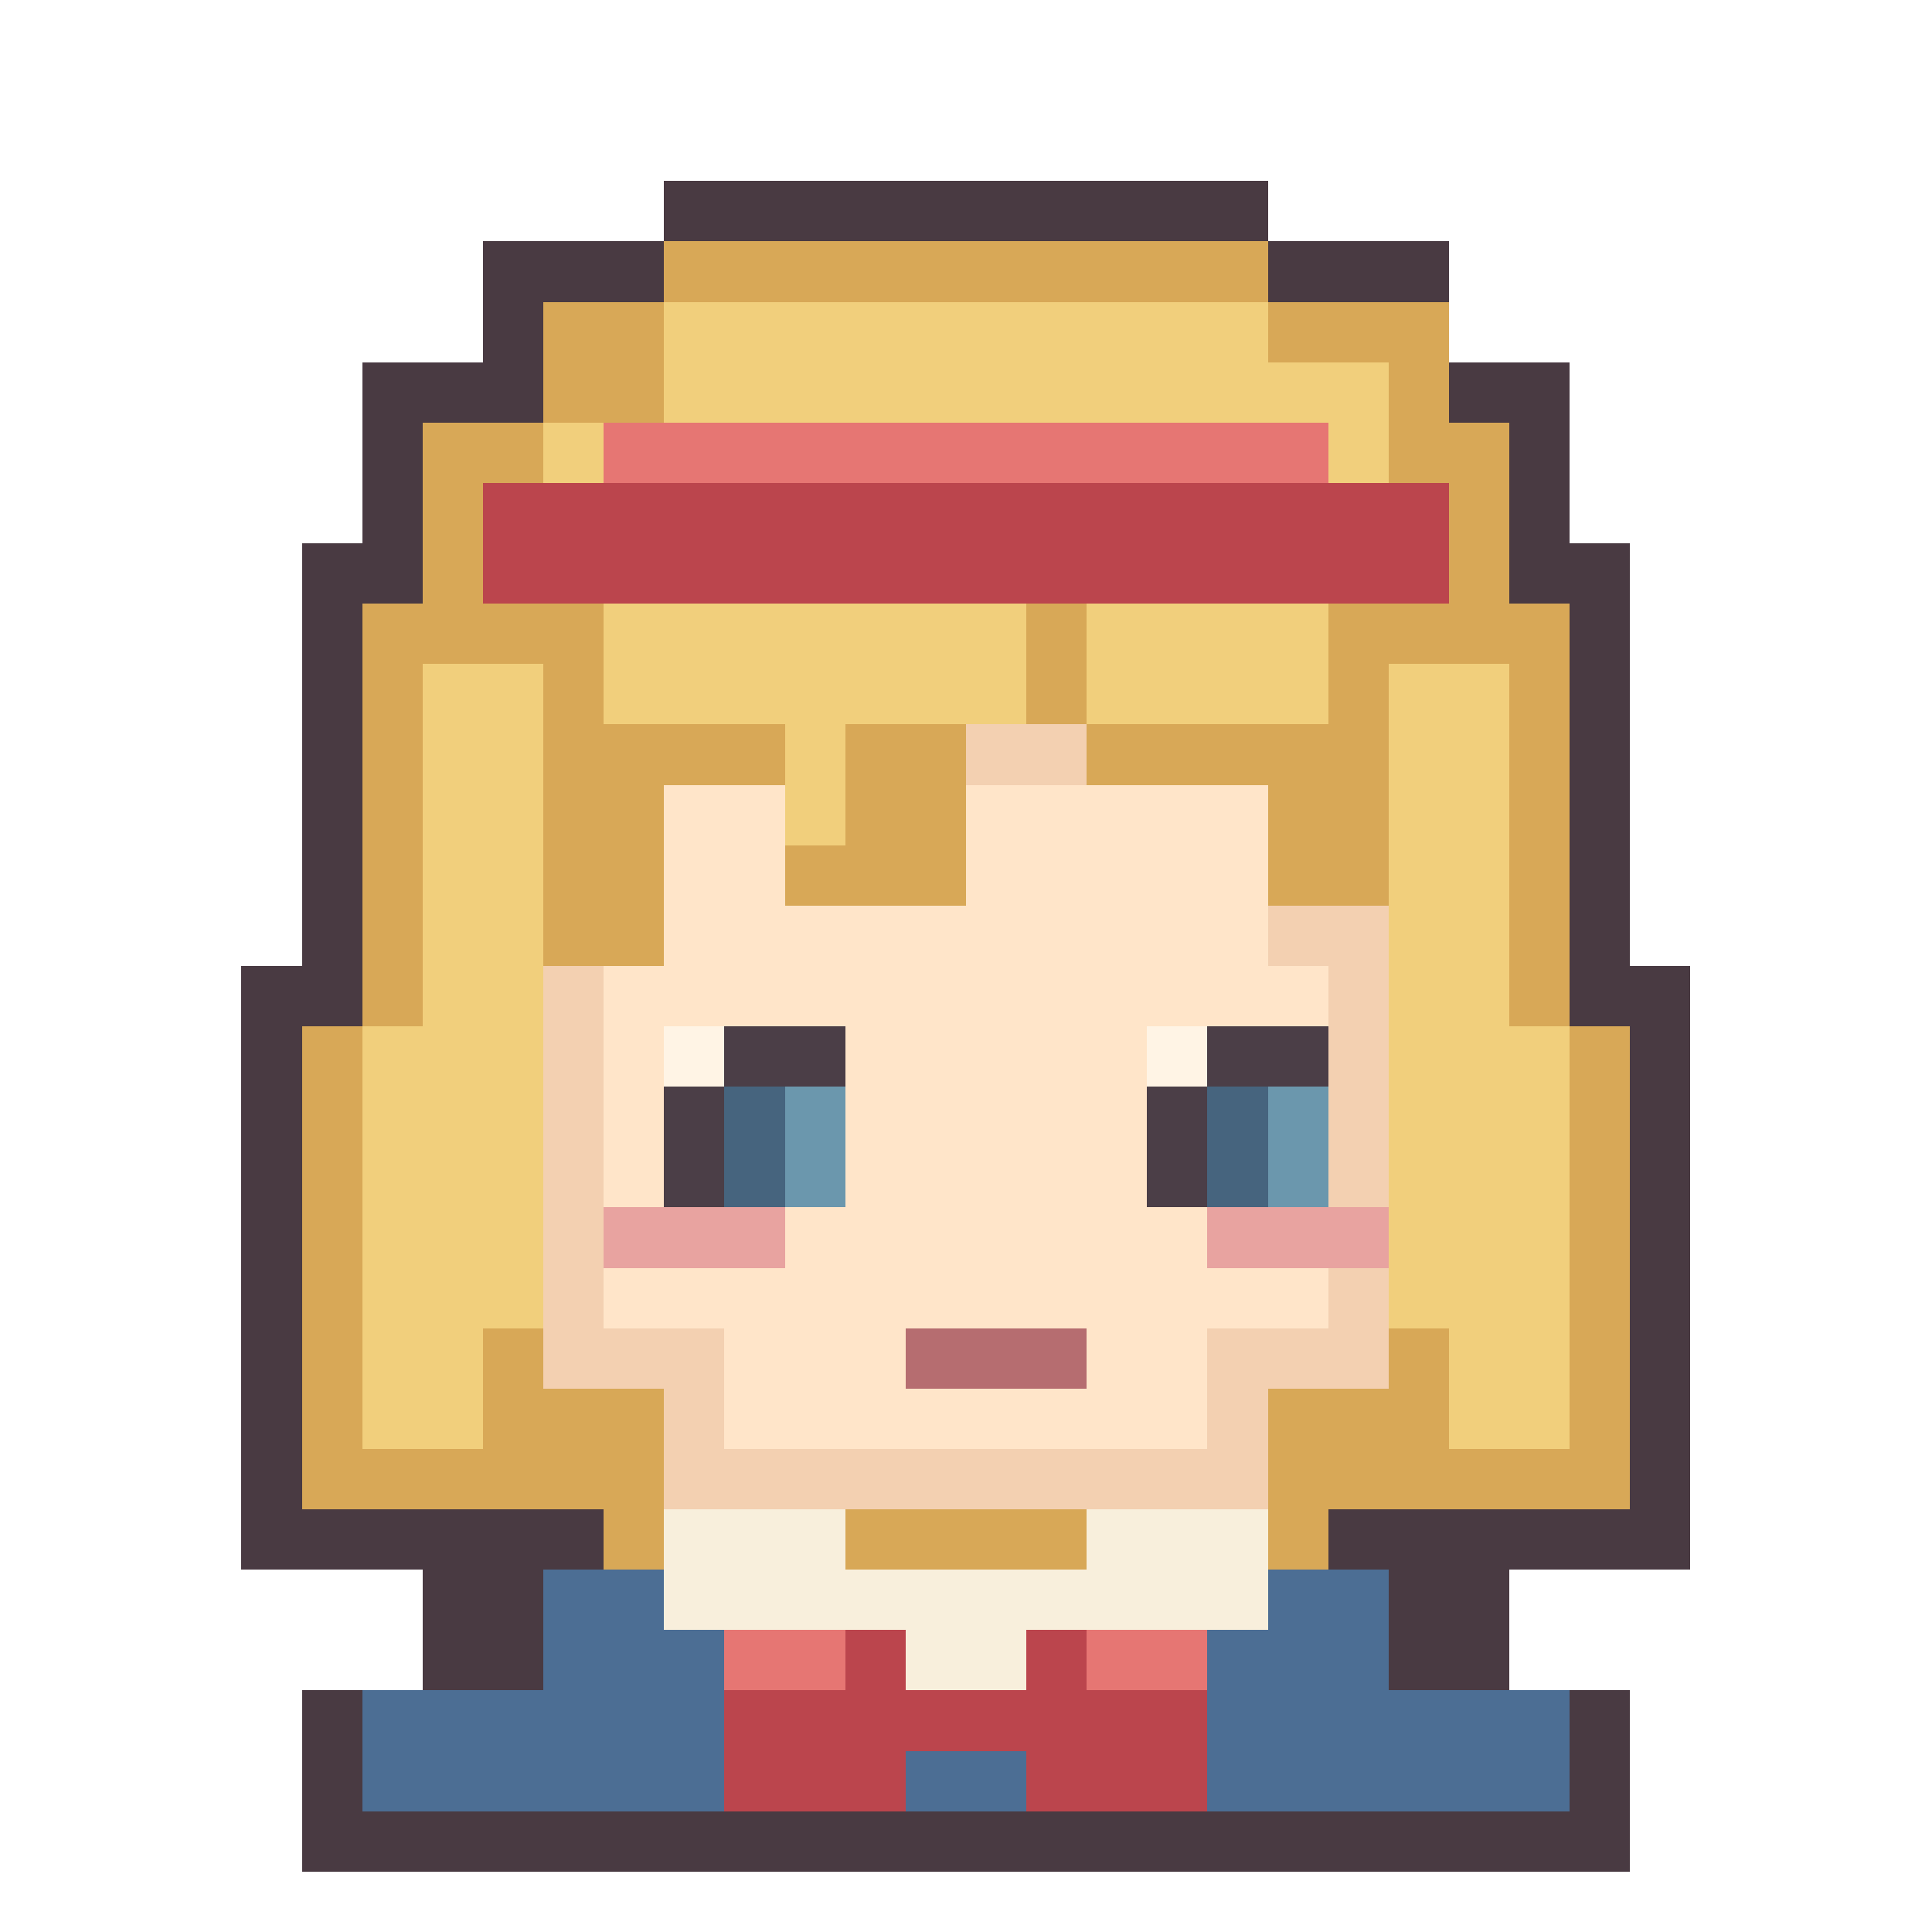
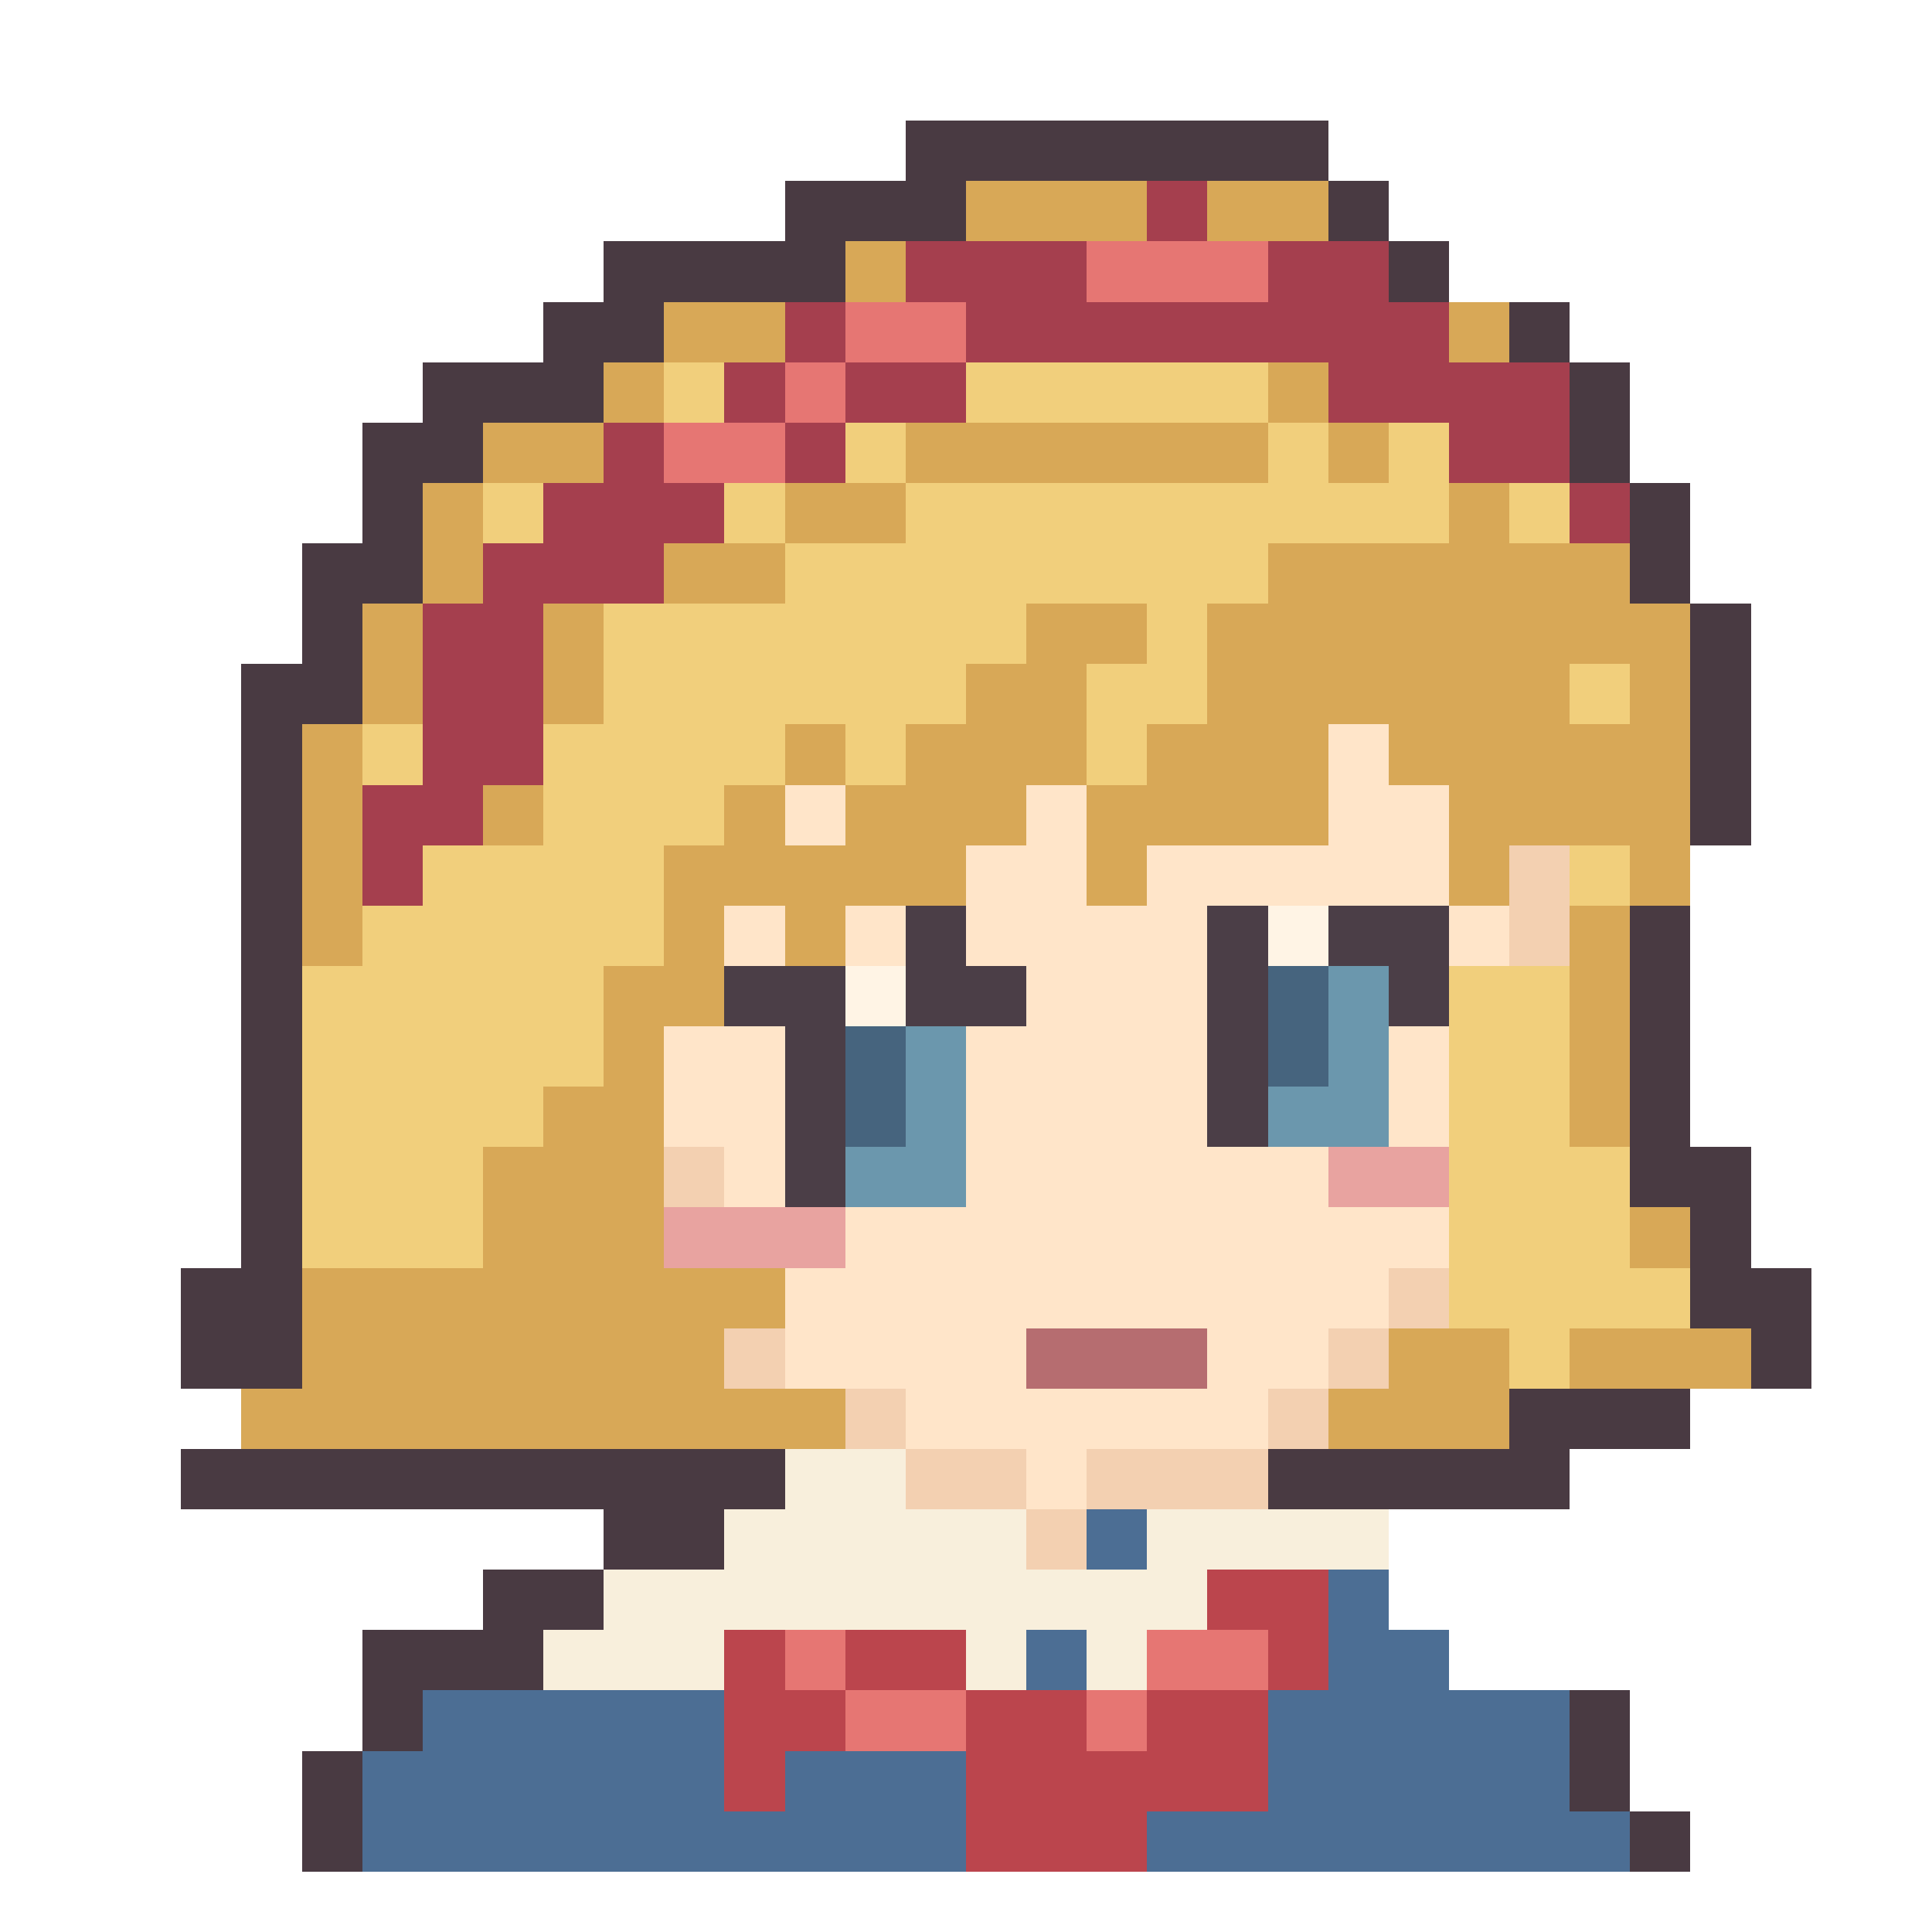
<svg xmlns="http://www.w3.org/2000/svg" width="32" height="32" viewBox="0 0 32 32" shape-rendering="crispEdges" role="img" aria-labelledby="title">
-   <path fill="#493a42" d="M11 3h10v1h3v2h2v3h1v7h1v10h-3v2h2v3H5v-3h2v-2H4V16h1V9h1V6h2V4h3z" />
-   <path fill="#d8a857" d="M11 4h10v1h3v2h1v3h1v7h1v8h-5v2H10v-2H5v-8h1v-7h1V7h2V5h2z" />
-   <path fill="#f1cf7c" d="M11 5h10v1h2v3H9V7h2zM7 11h3v11H8v2H6v-7h1zM23 11h2v6h1v7h-2v-2h-1z" />
-   <path fill="#bb454d" d="M8 8h2V7h12v1h2v2H8z" />
-   <path fill="#e67673" d="M10 7h12v1H10z" />
-   <path fill="#f3d0b1" d="M10 12h12v3h1v8h-2v2H11v-2H9v-8h1z" />
-   <path fill="#ffe5c9" d="M11 13h10v3h1v6h-2v2h-8v-2h-2v-6h1z" />
-   <path fill="#d8a857" d="M9 10h14v5h-2v-2h-3v-1h-2v3h-3v-2h-2v3H9z" />
-   <path fill="#f1cf7c" d="M10 10h7v2h-3v2h-1v-2h-3zM18 10h4v2h-4z" />
-   <path fill="#4b3e47" d="M11 17h3v3h-3zM19 17h3v3h-3z" />
-   <path fill="#6b97ad" d="M12 18h2v2h-2zM20 18h2v2h-2z" />
-   <path fill="#46647e" d="M12 18h1v2h-1zM20 18h1v2h-1z" />
-   <path fill="#fff4e5" d="M11 17h1v1h-1zM19 17h1v1h-1z" />
-   <path fill="#e8a3a0" d="M10 20h3v1h-3zM20 20h3v1h-3z" />
-   <path fill="#b66d70" d="M15 22h3v1h-3z" />
-   <path fill="#4c6e94" d="M9 26h5v1h4v-1h5v2h3v2H6v-2h3z" />
-   <path fill="#f8efdc" d="M11 25h3v1h4v-1h3v2h-2v1h-6v-1h-2z" />
-   <path fill="#bb454d" d="M12 27h3v1h2v-1h3v3h-3v-1h-2v1h-3z" />
-   <path fill="#e67673" d="M12 27h2v1h-2zM18 27h2v1h-2z" />
+   <path fill="#493a42" d="M15 2H22V3H23V4H24V5H26V6H27V8H28V10H29V14H28V19H29V21H30V23H28V24H26V25H22V27H24V28H27V30H28V31H5V29H6V27H8V26H10V25H3V24H4V23H3V21H4V11H5V9H6V7H7V6H9V5H10V4H13V3H15z" />
+   <path fill="#d8a857" d="M16 3H22V4H23V5H25V6H26V8H27V10H28V15H27V20H28V22H29V23H25V24H21V25H14V24H4V23H5V21H6V16H5V12H6V10H7V8H8V7H10V6H11V5H14V4H16z" />
+   <path fill="#4c6e94" d="M15 24H16V25H21V26H23V27H24V28H26V30H27V31H6V29H7V28H9V27H10V26H13V25H15z" />
+   <path fill="#f8efdc" d="M13 24H16V25H17V26H19V25H20V24H21V25H23V26H22V27H20V28H19V29H18V27H17V28H16V29H15V28H9V27H10V26H12V25H13z" />
+   <path fill="#bb454d" d="M20 26H22V28H21V30H19V31H16V29H13V30H12V27H16V28H19V27H20z" />
+   <path fill="#e67673" d="M13 27H14V28H13zM19 27H21V28H19zM14 28H16V29H14zM18 28H19V29H18z" />
+   <path fill="#f1cf7c" d="M16 4H21V5H23V6H25V8H26V9H24V10H23V11H14V12H13V13H12V14H11V16H10V19H9V21H8V22H7V23H6V21H5V16H6V12H7V10H8V8H10V7H11V6H14V5H16zM24 10H25V11H27V15H26V19H27V21H28V22H26V23H25V22H24V21H23V16H24z" />
+   <path fill="#a53f4e" d="M19 3H20V4H23V5H24V6H26V8H24V7H22V6H16V7H14V8H12V9H11V10H10V12H9V13H8V14H7V15H6V13H7V10H8V9H9V8H10V7H12V6H13V5H15V4H19zM26 8H27V9H26z" />
+   <path fill="#e67673" d="M18 4H21V5H18zM14 5H16V6H14zM13 6H14V7H13zM11 7H13V8H11z" />
+   <path fill="#f3d0b1" d="M16 9H17V10H23V11H24V12H25V13H26V16H25V20H24V22H23V23H22V24H21V25H18V26H17V25H15V24H14V23H12V22H11V20H10V12H12V11H14V10H16z" />
+   <path fill="#ffe5c9" d="M17 10H18V11H23V12H24V14H25V17H24V21H23V22H22V23H21V24H18V25H17V24H15V23H13V21H12V19H11V13H13V12H15V11H17z" />
+   <path fill="#d8a857" d="M21 6H22V7H23V8H25V10H26V12H27V14H25V15H24V13H23V12H22V14H19V15H18V13H17V14H16V15H14V16H13V15H12V17H11V20H12V21H13V22H11V23H10V22H9V21H8V23H7V24H6V21H7V17H8V13H9V10H11V9H13V8H15V7H21zM19 12H18V13H19zM14 13H13V14H14z" />
+   <path fill="#f1cf7c" d="M21 7H22V8H24V9H21V10H20V12H19V13H18V11H19V10H17V11H16V12H15V13H14V12H13V13H12V14H11V16H10V18H9V19H8V21H7V16H8V14H9V12H10V10H13V9H15V8H21zM24 16H25V19H26V21H25V20H24z" />
+   <path fill="#4b3e47" d="M15 15H16V16H17V17H16V20H13V17H12V16H15zM20 15H24V17H23V19H20z" />
+   <path fill="#6b97ad" d="M21 16H23V19H21zM14 17H16V20H14z" />
+   <path fill="#46647e" d="M21 16H22V18H21zM14 17H15V19H14z" />
+   <path fill="#fff4e5" d="M21 15H22V16H21zM14 16H15V17H14z" />
+   <path fill="#e8a3a0" d="M22 19H24V20H22zM11 20H14V21H11z" />
+   <path fill="#b66d70" d="M17 22H20V23H17z" />
</svg>
